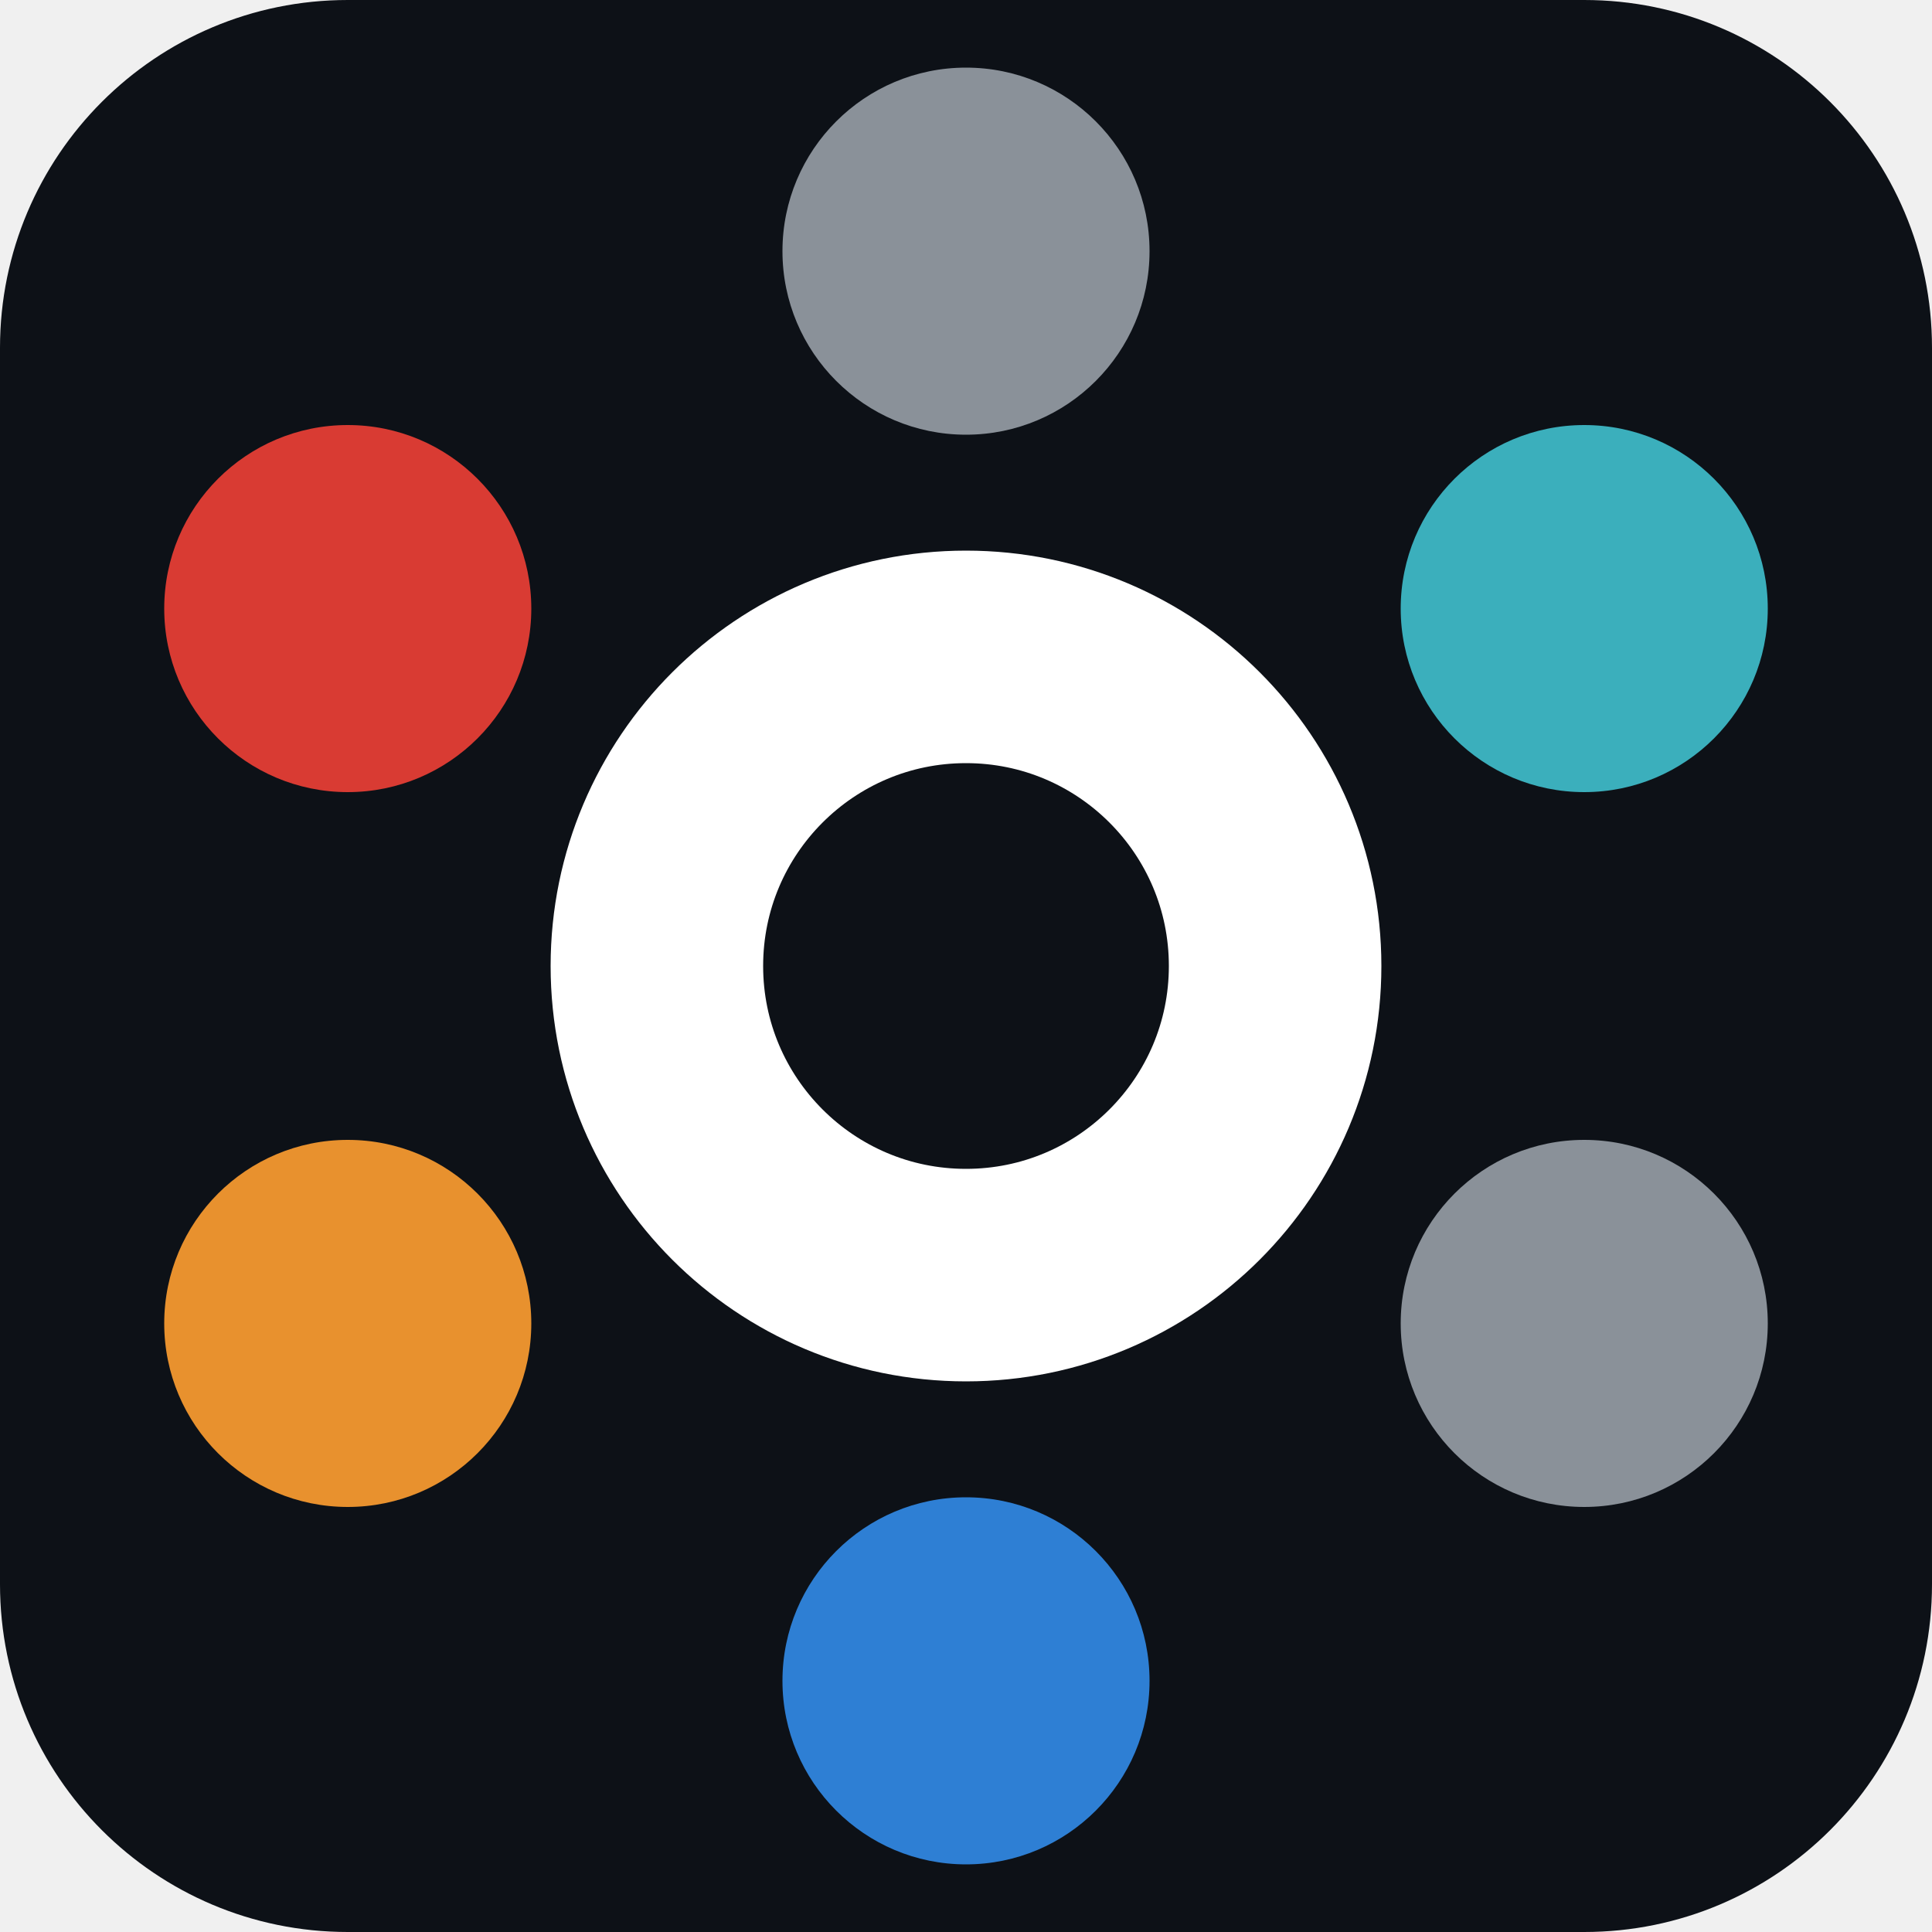
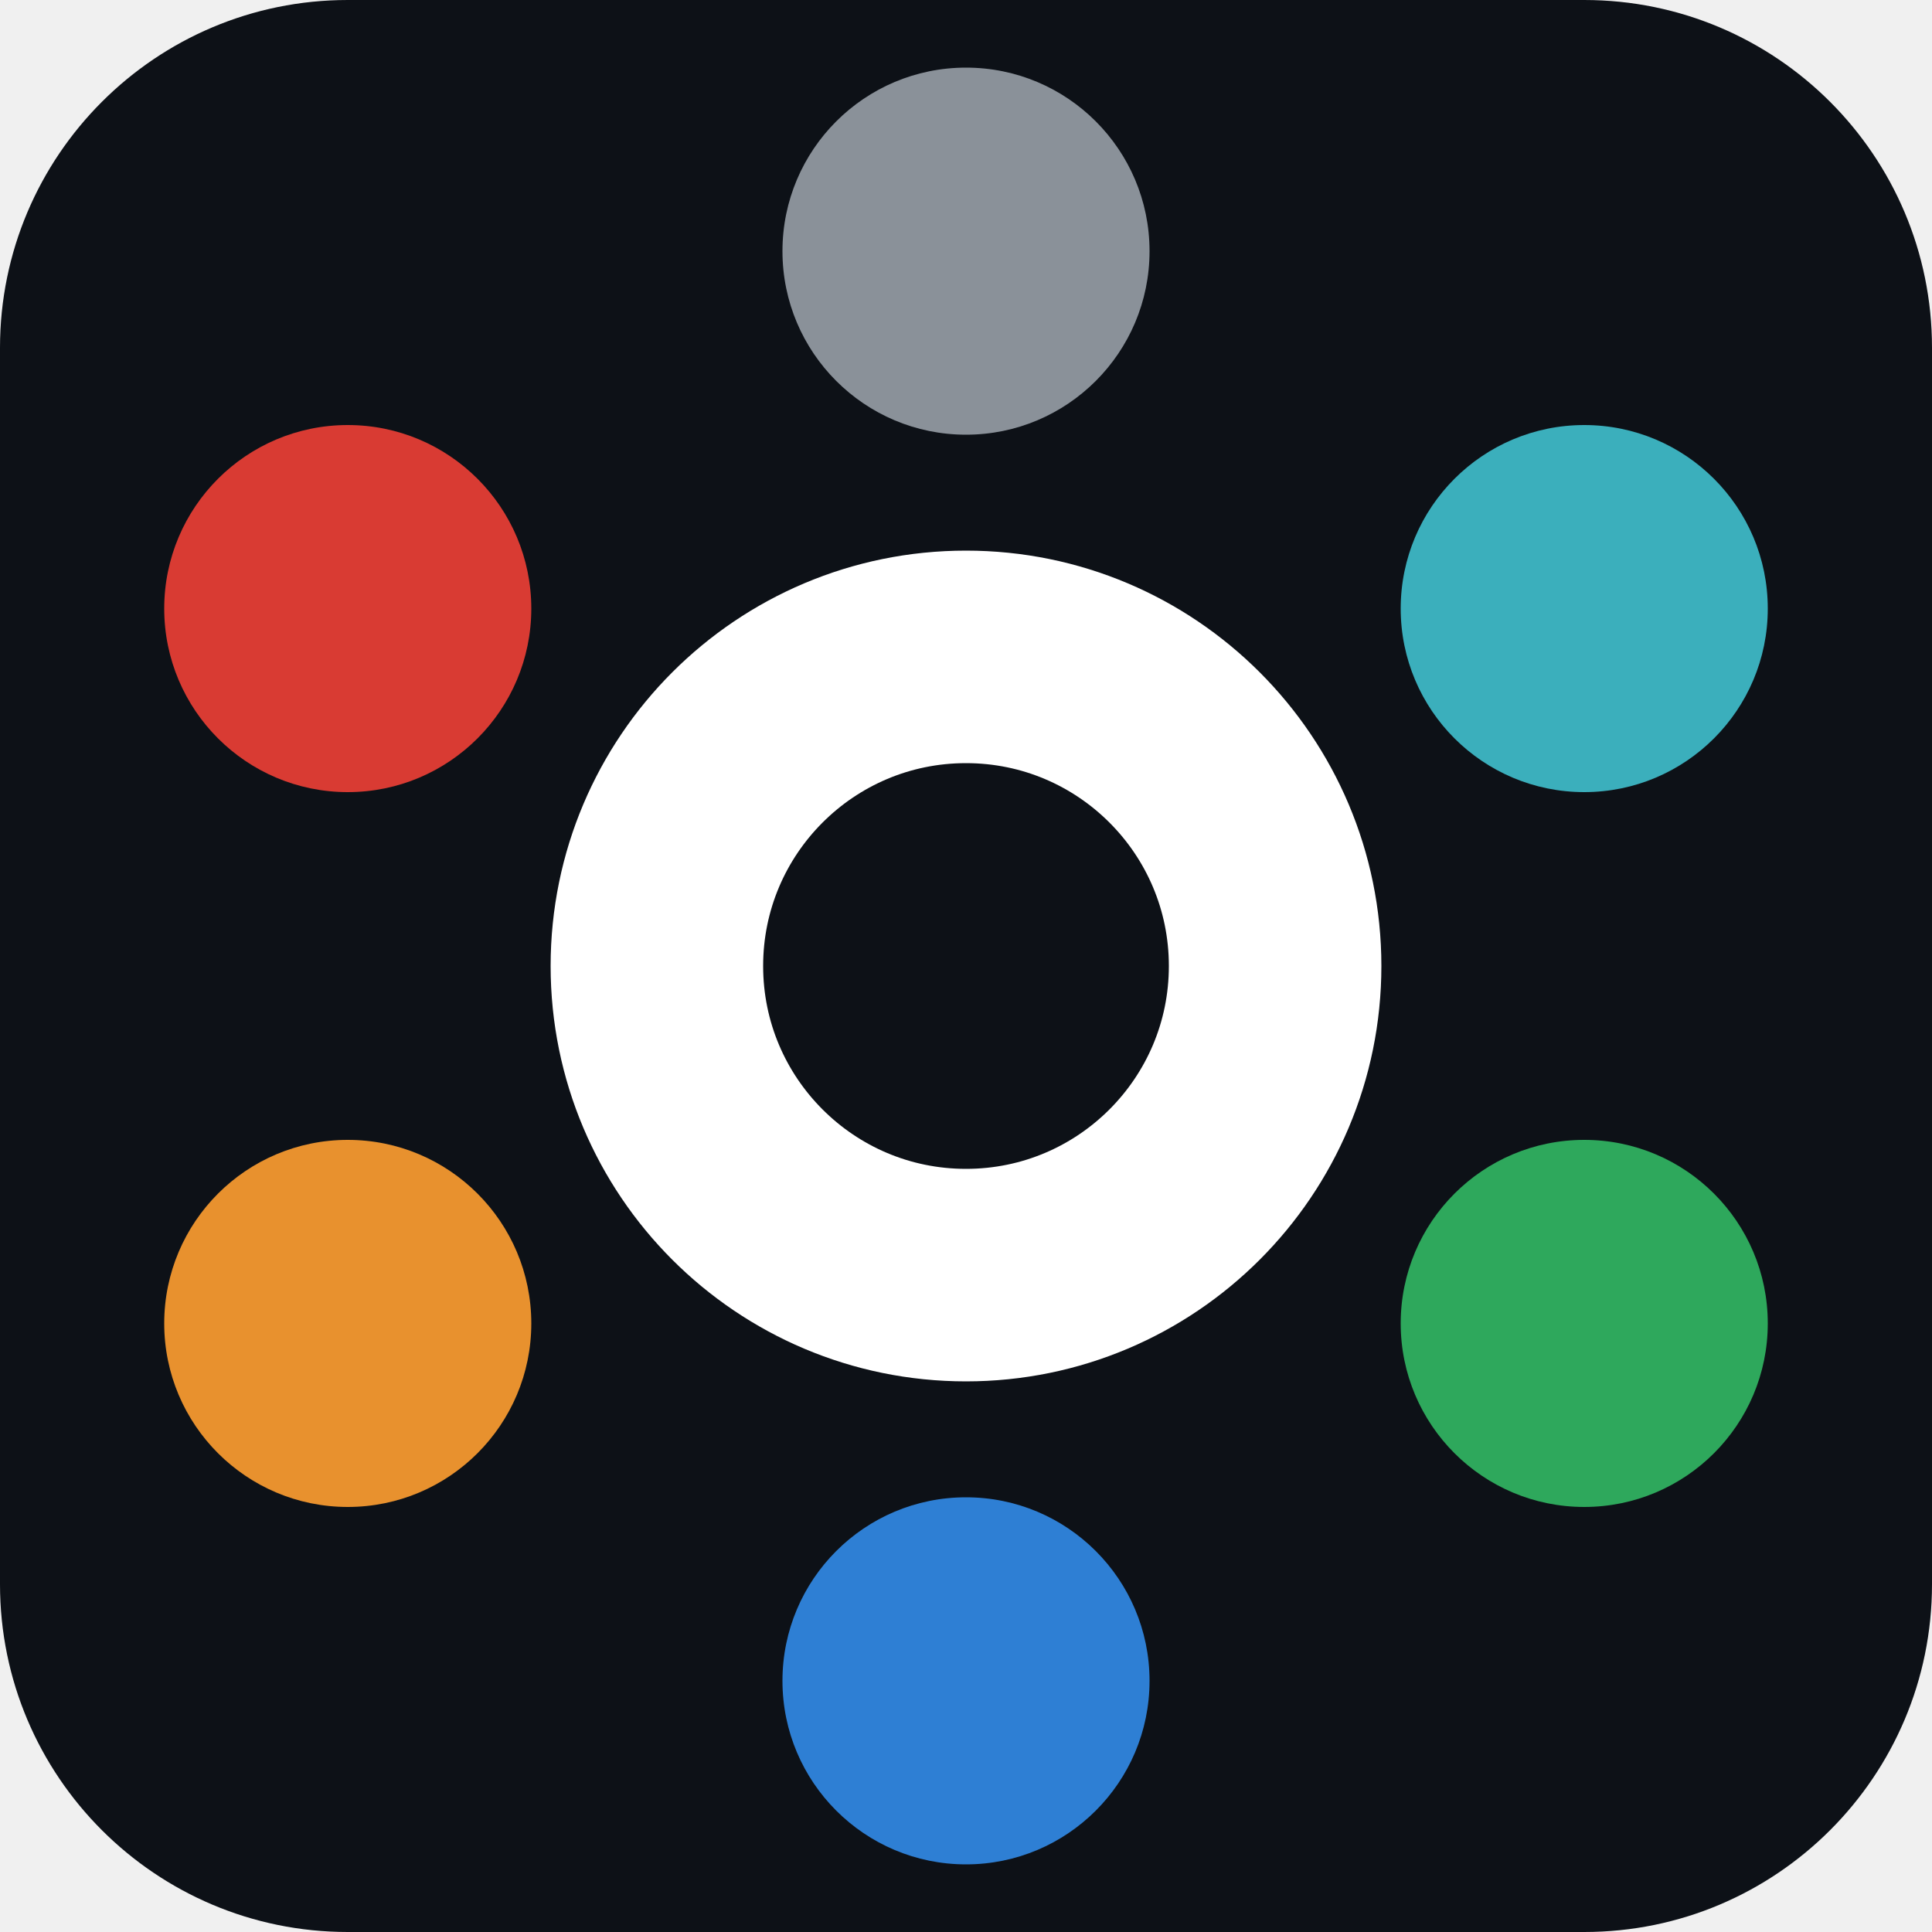
<svg xmlns="http://www.w3.org/2000/svg" viewBox="0 0 100 100" width="100" height="100">
  <rect width="100" height="100" rx="18" fill="#0d1117" />
  <circle cx="50" cy="13" r="9.5" fill="#8A9199" />
  <circle cx="82" cy="31.5" r="9.5" fill="#3BAFBC" />
-   <circle cx="82" cy="68.5" r="9.5" fill="#8A9199" />
+   <circle cx="82" cy="68.5" r="9.5" fill="#2EA85C" />
  <circle cx="50" cy="87" r="9.5" fill="#2E7FD4" />
  <circle cx="18" cy="68.5" r="9.5" fill="#E8912E" />
  <circle cx="18" cy="31.5" r="9.5" fill="#D93B33" />
  <circle cx="50" cy="50" r="16" fill="none" stroke="#ffffff" stroke-width="11" />
</svg>
